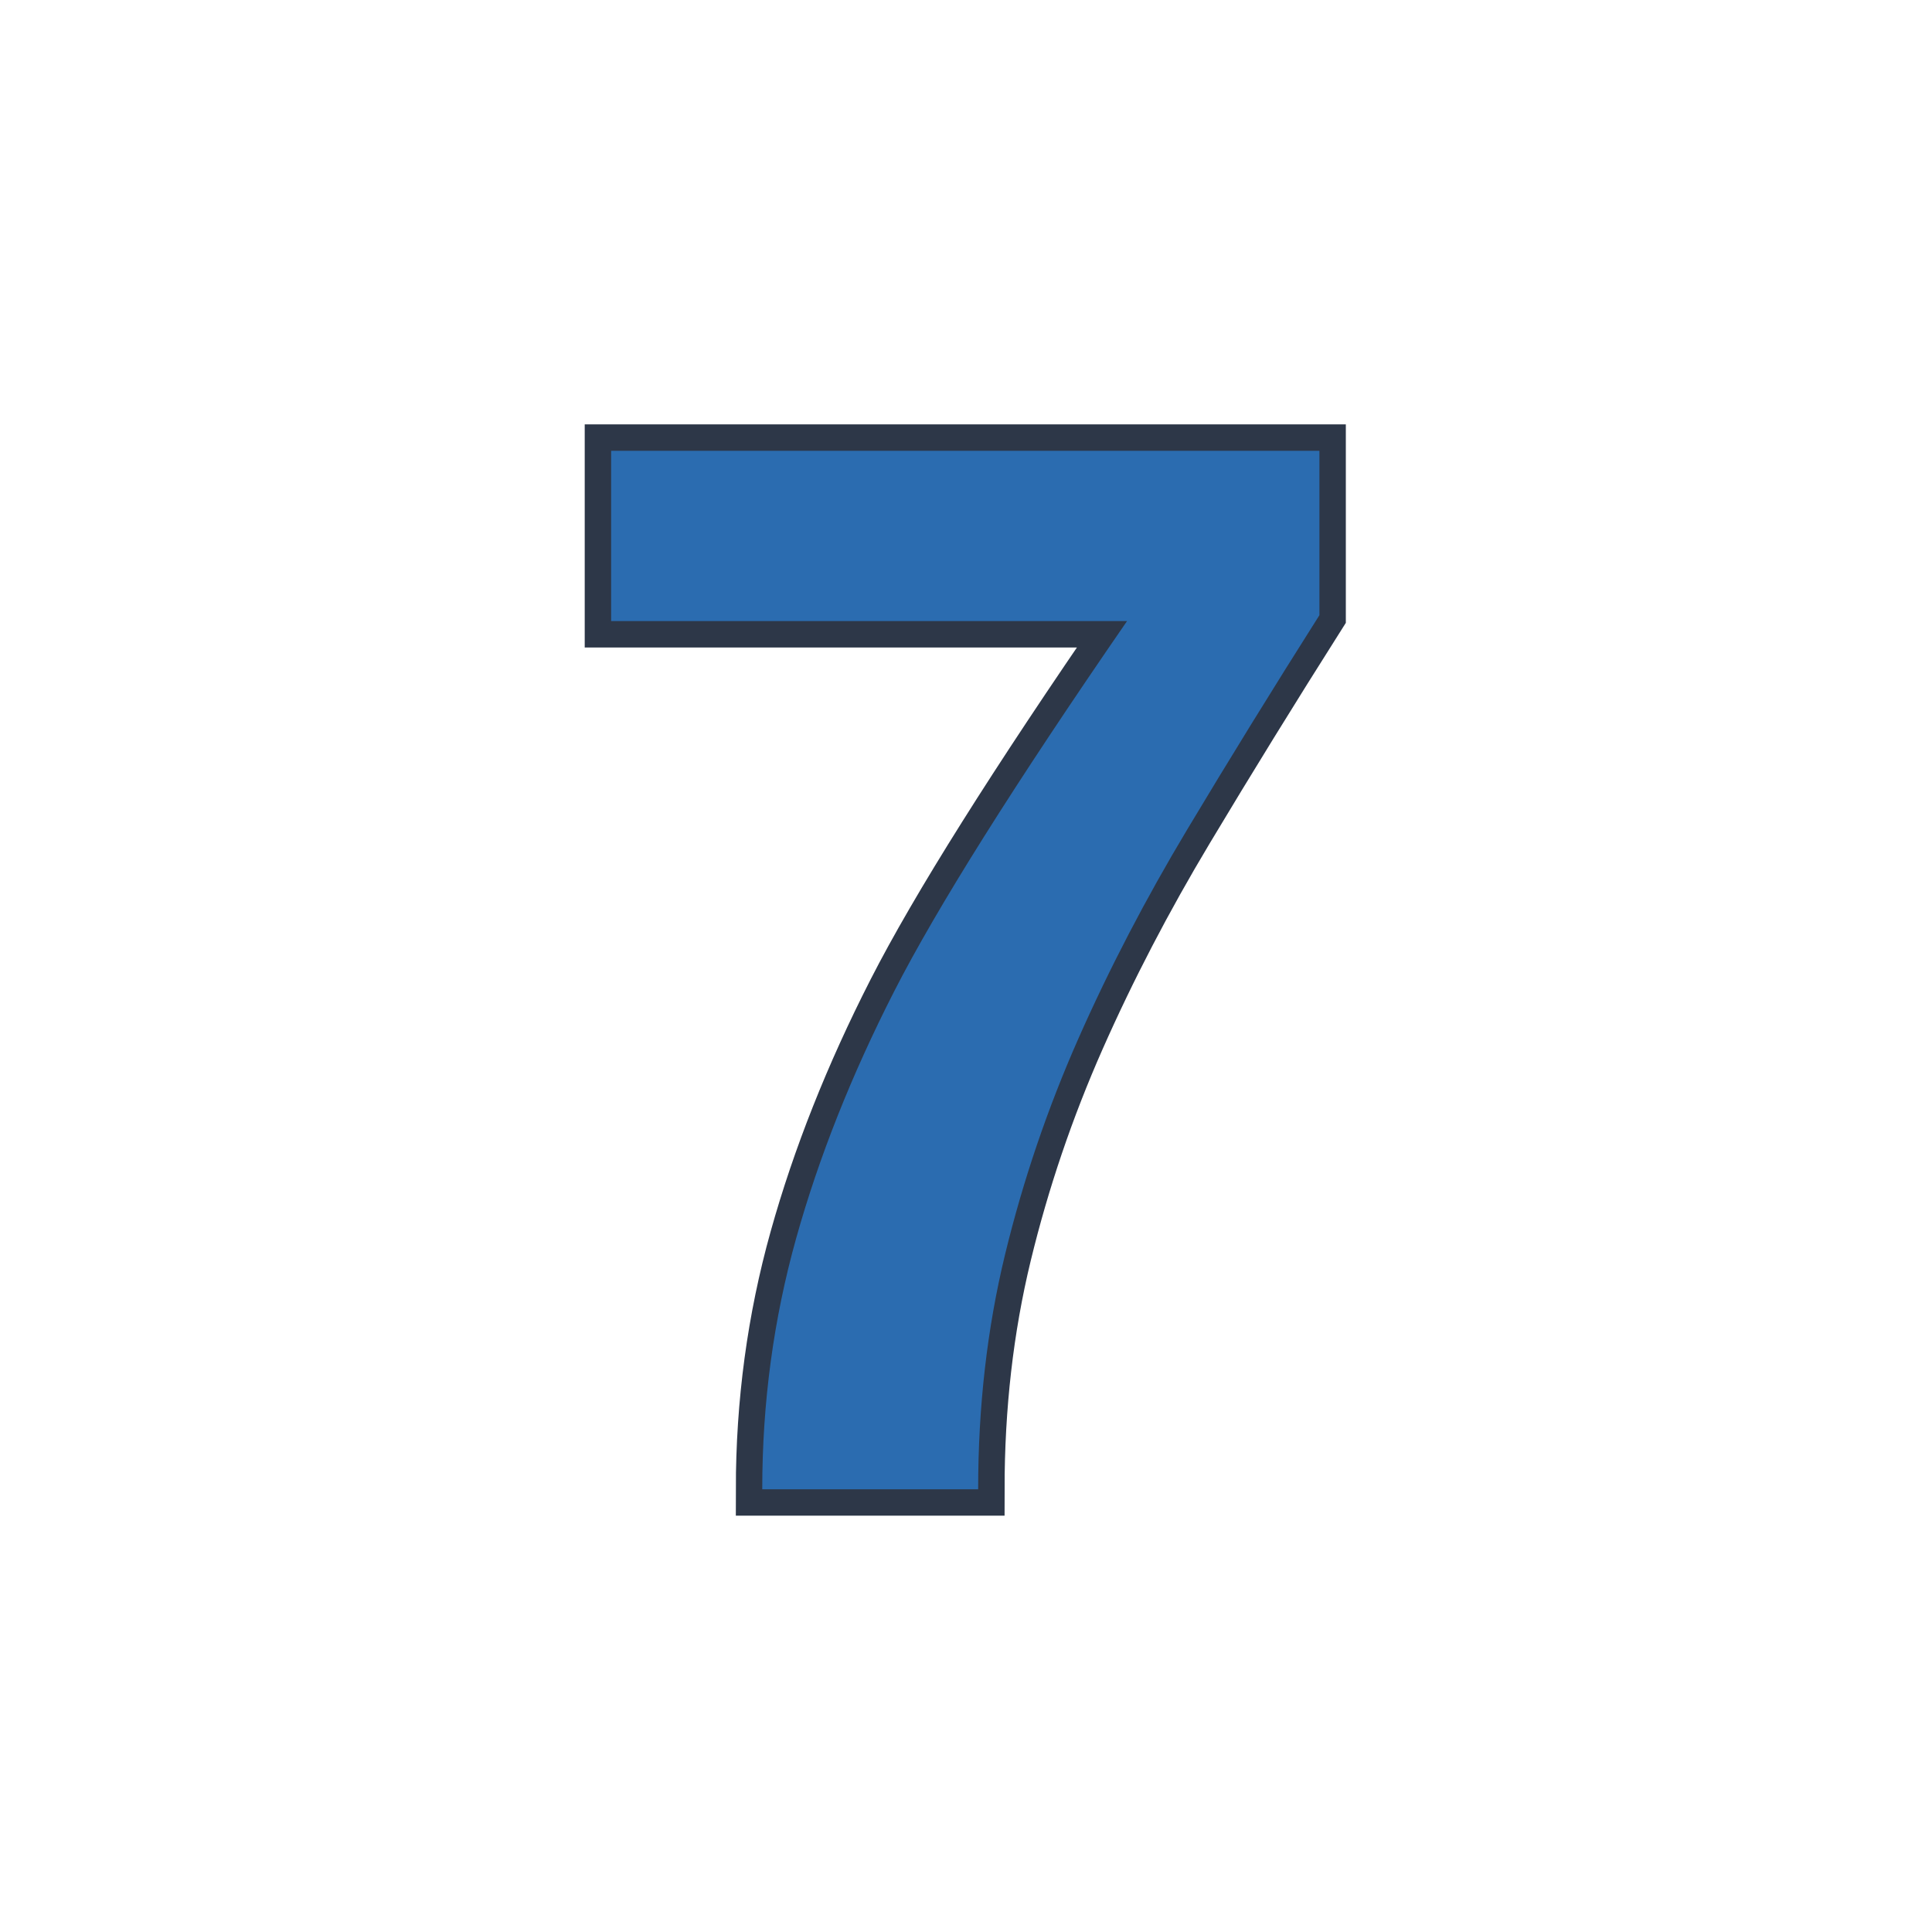
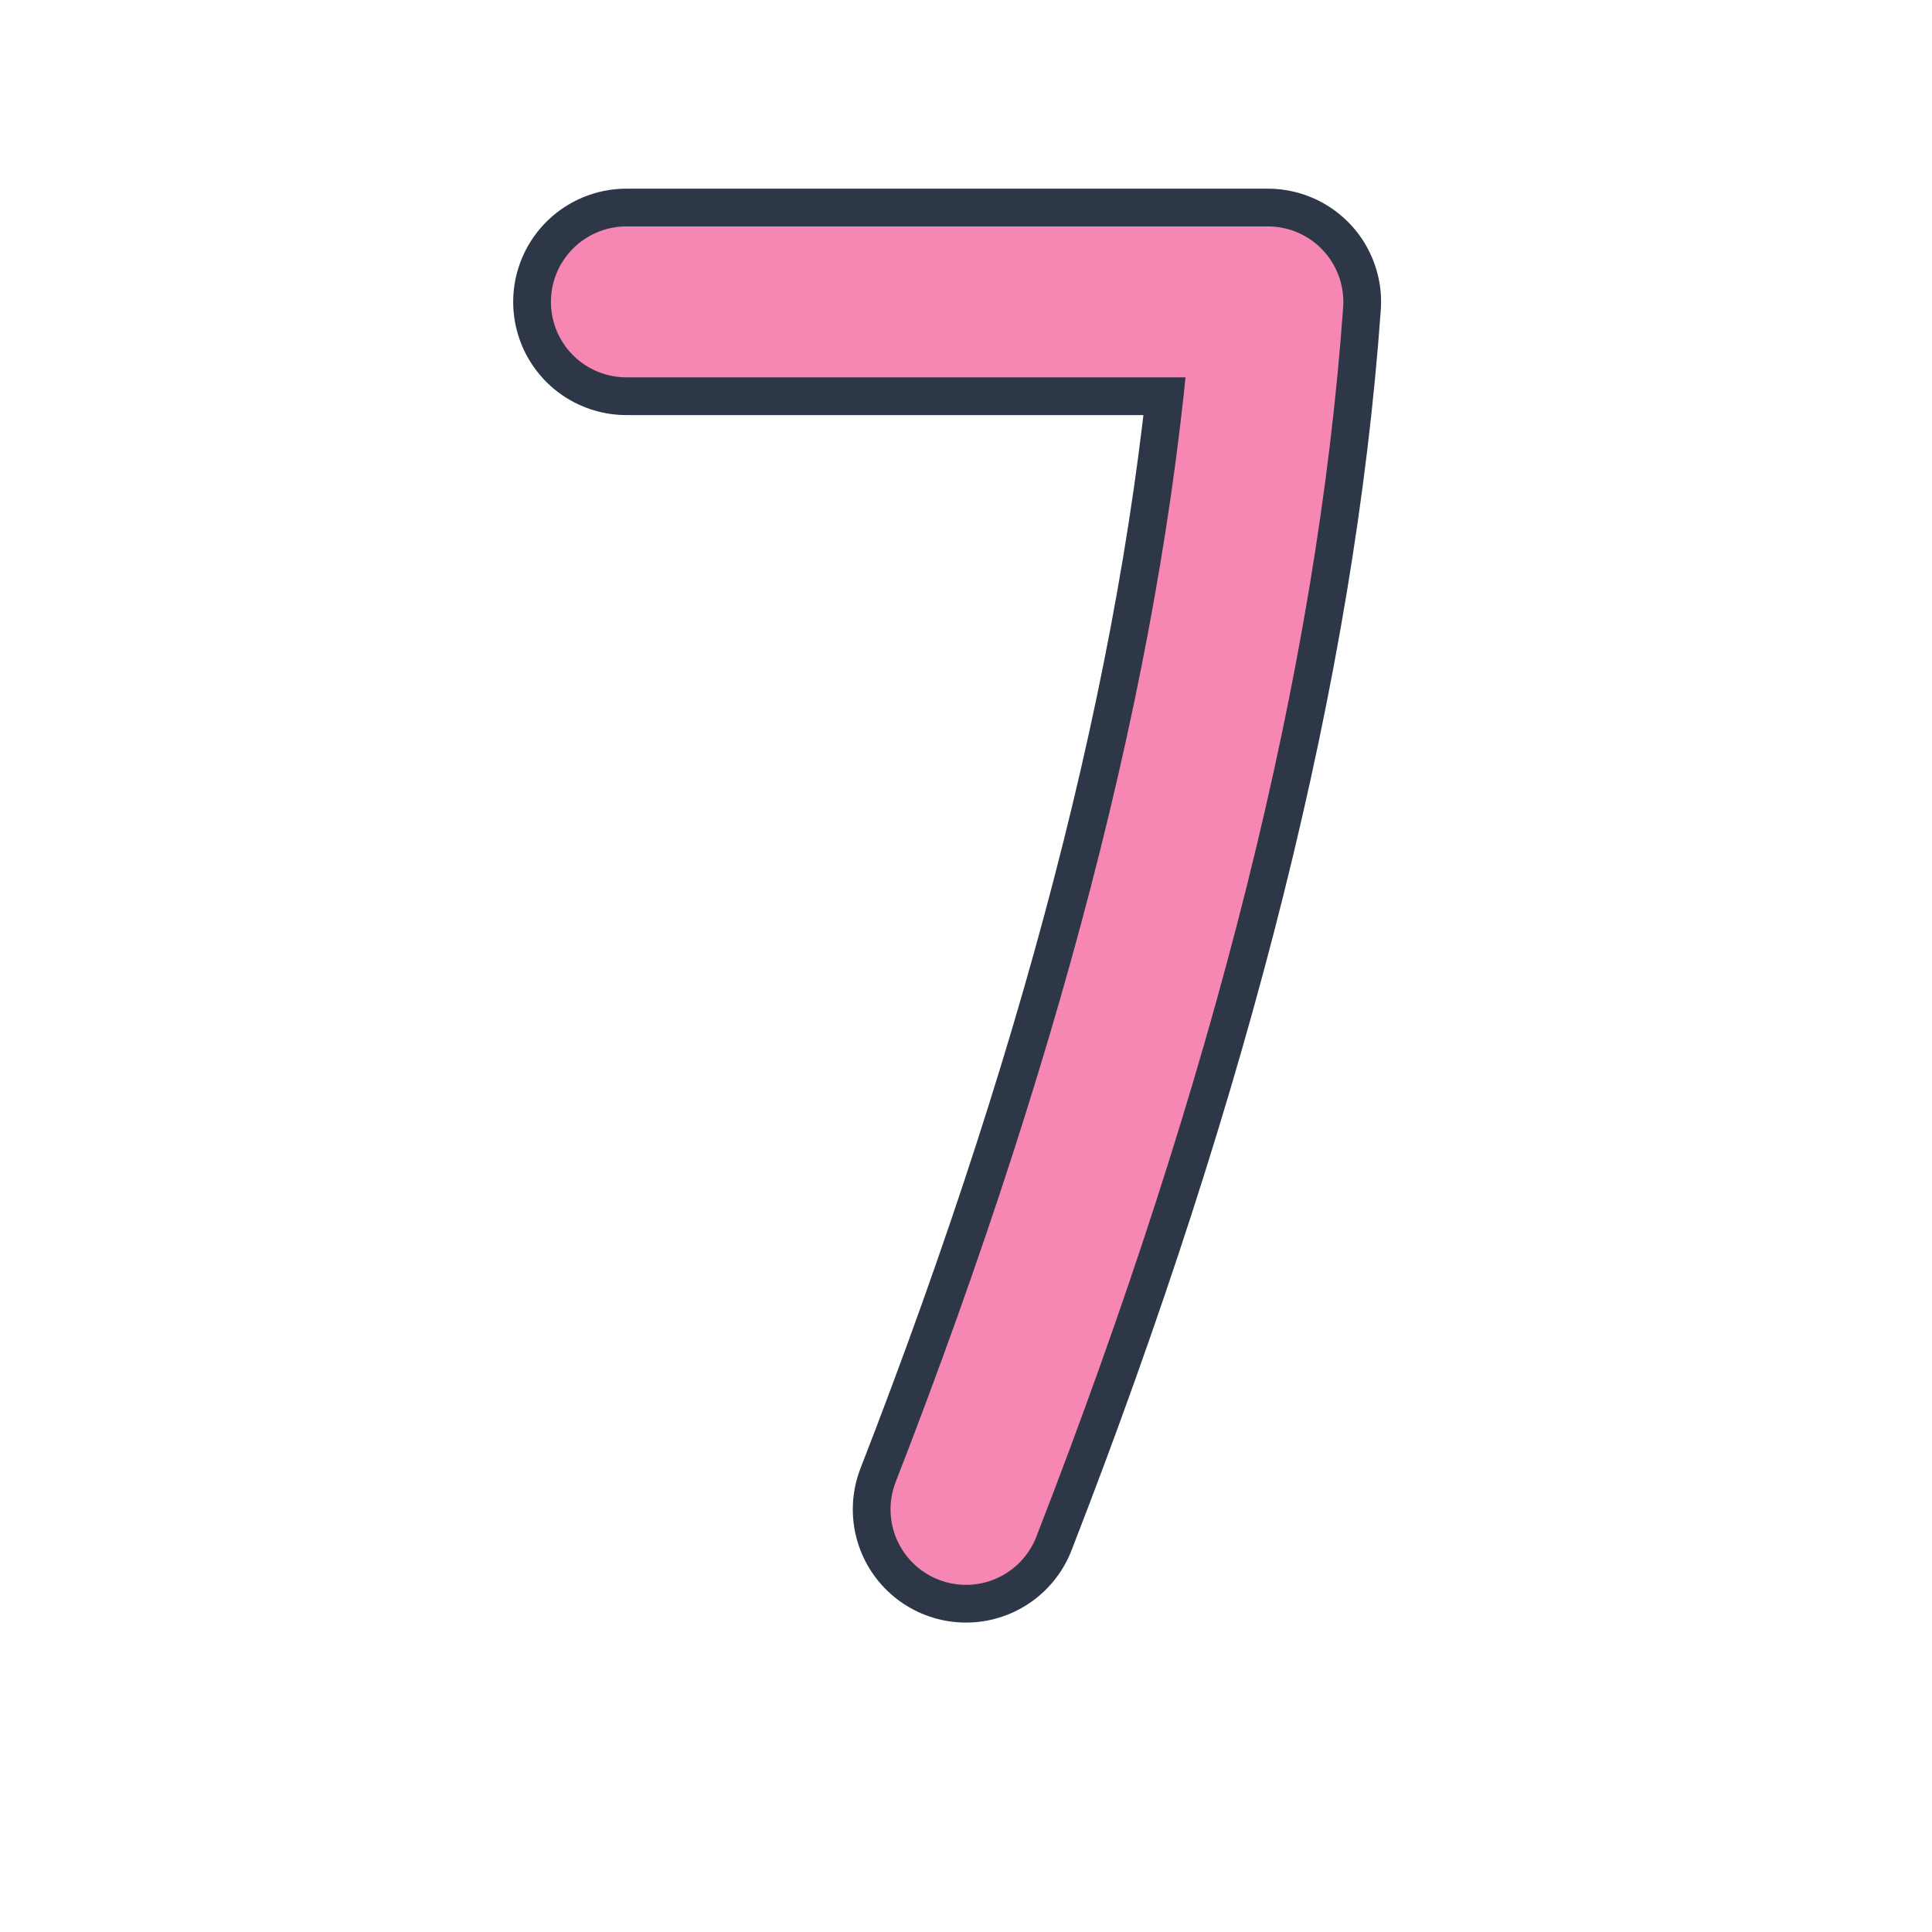
<svg xmlns="http://www.w3.org/2000/svg" viewBox="0 0 512 512">
-   <text x="256" y="256" text-anchor="middle" dominant-baseline="central" font-family="Arial, Helvetica, sans-serif" font-weight="bold" font-size="400" fill="#2B6CB0" stroke="#2D3748" stroke-width="14" paint-order="stroke fill">7</text>
+   <g fill="none" stroke-linecap="round" stroke-linejoin="round">
+     <path d="M 166 80 L 336 80 Q 326 220 256 400" stroke="#2D3748" stroke-width="60" />
+     <path d="M 166 80 L 336 80 Q 326 220 256 400" stroke="#F687B3" stroke-width="40" />
+   </g>
</svg>
